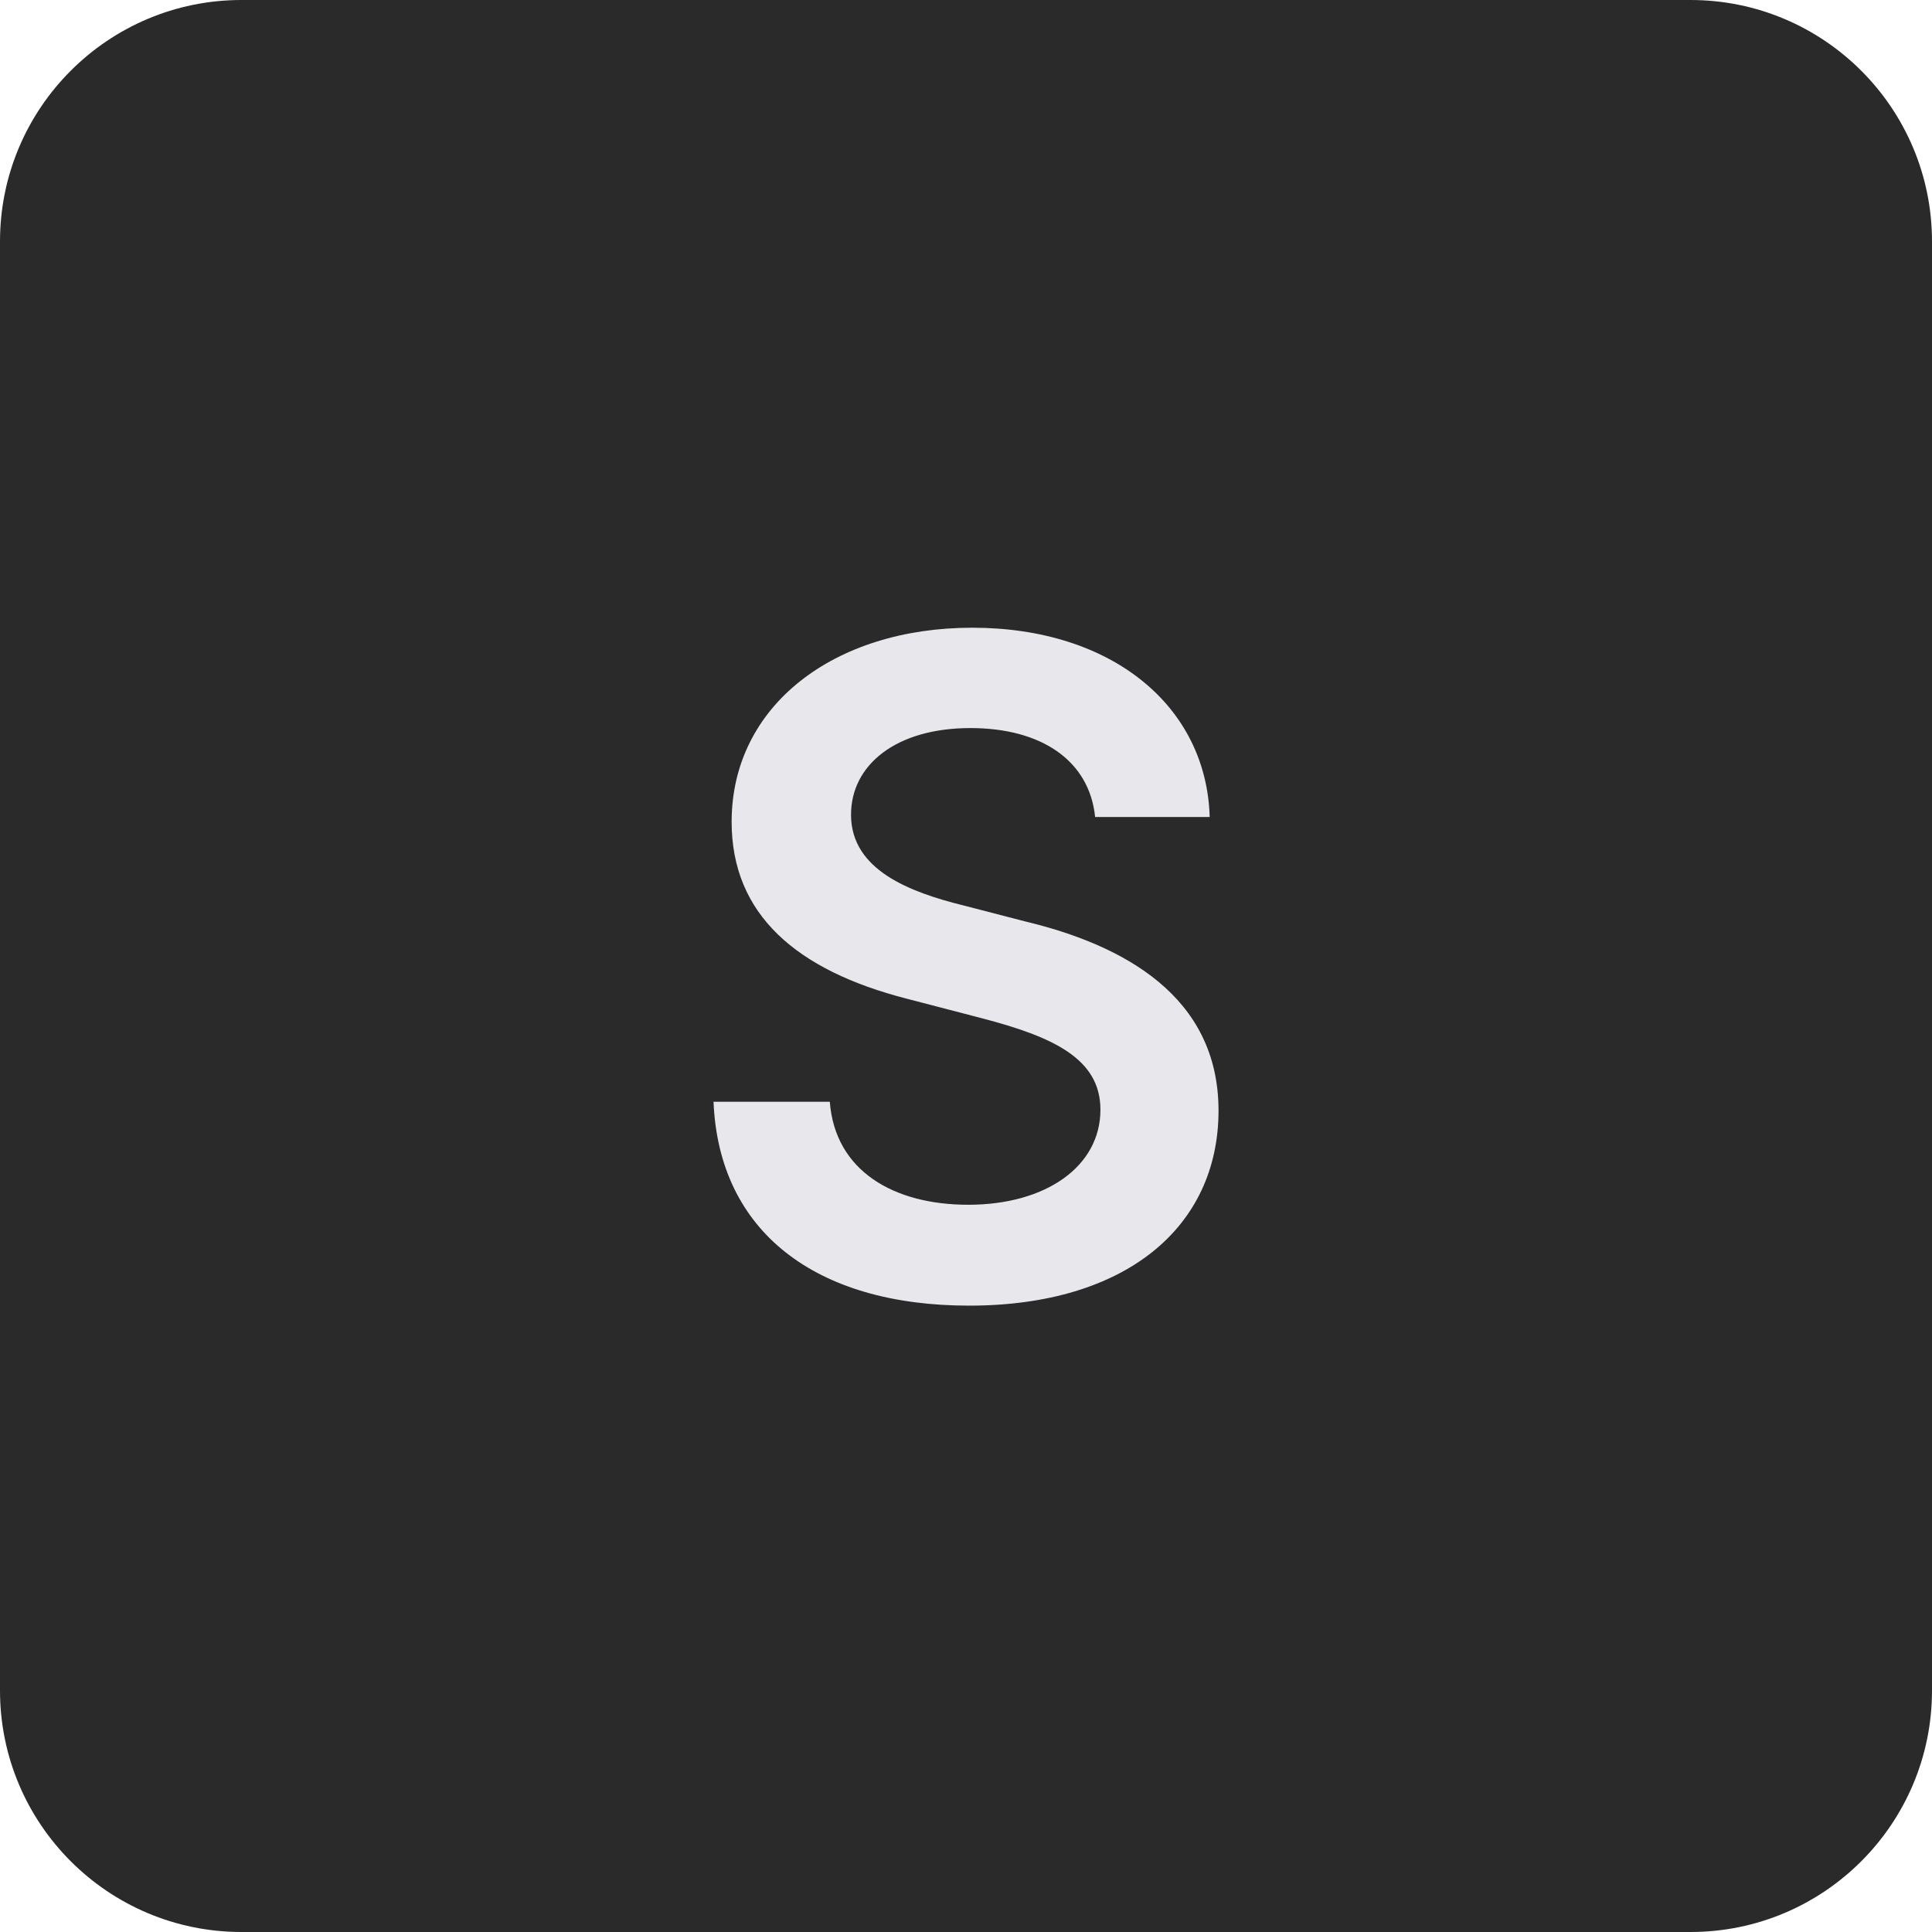
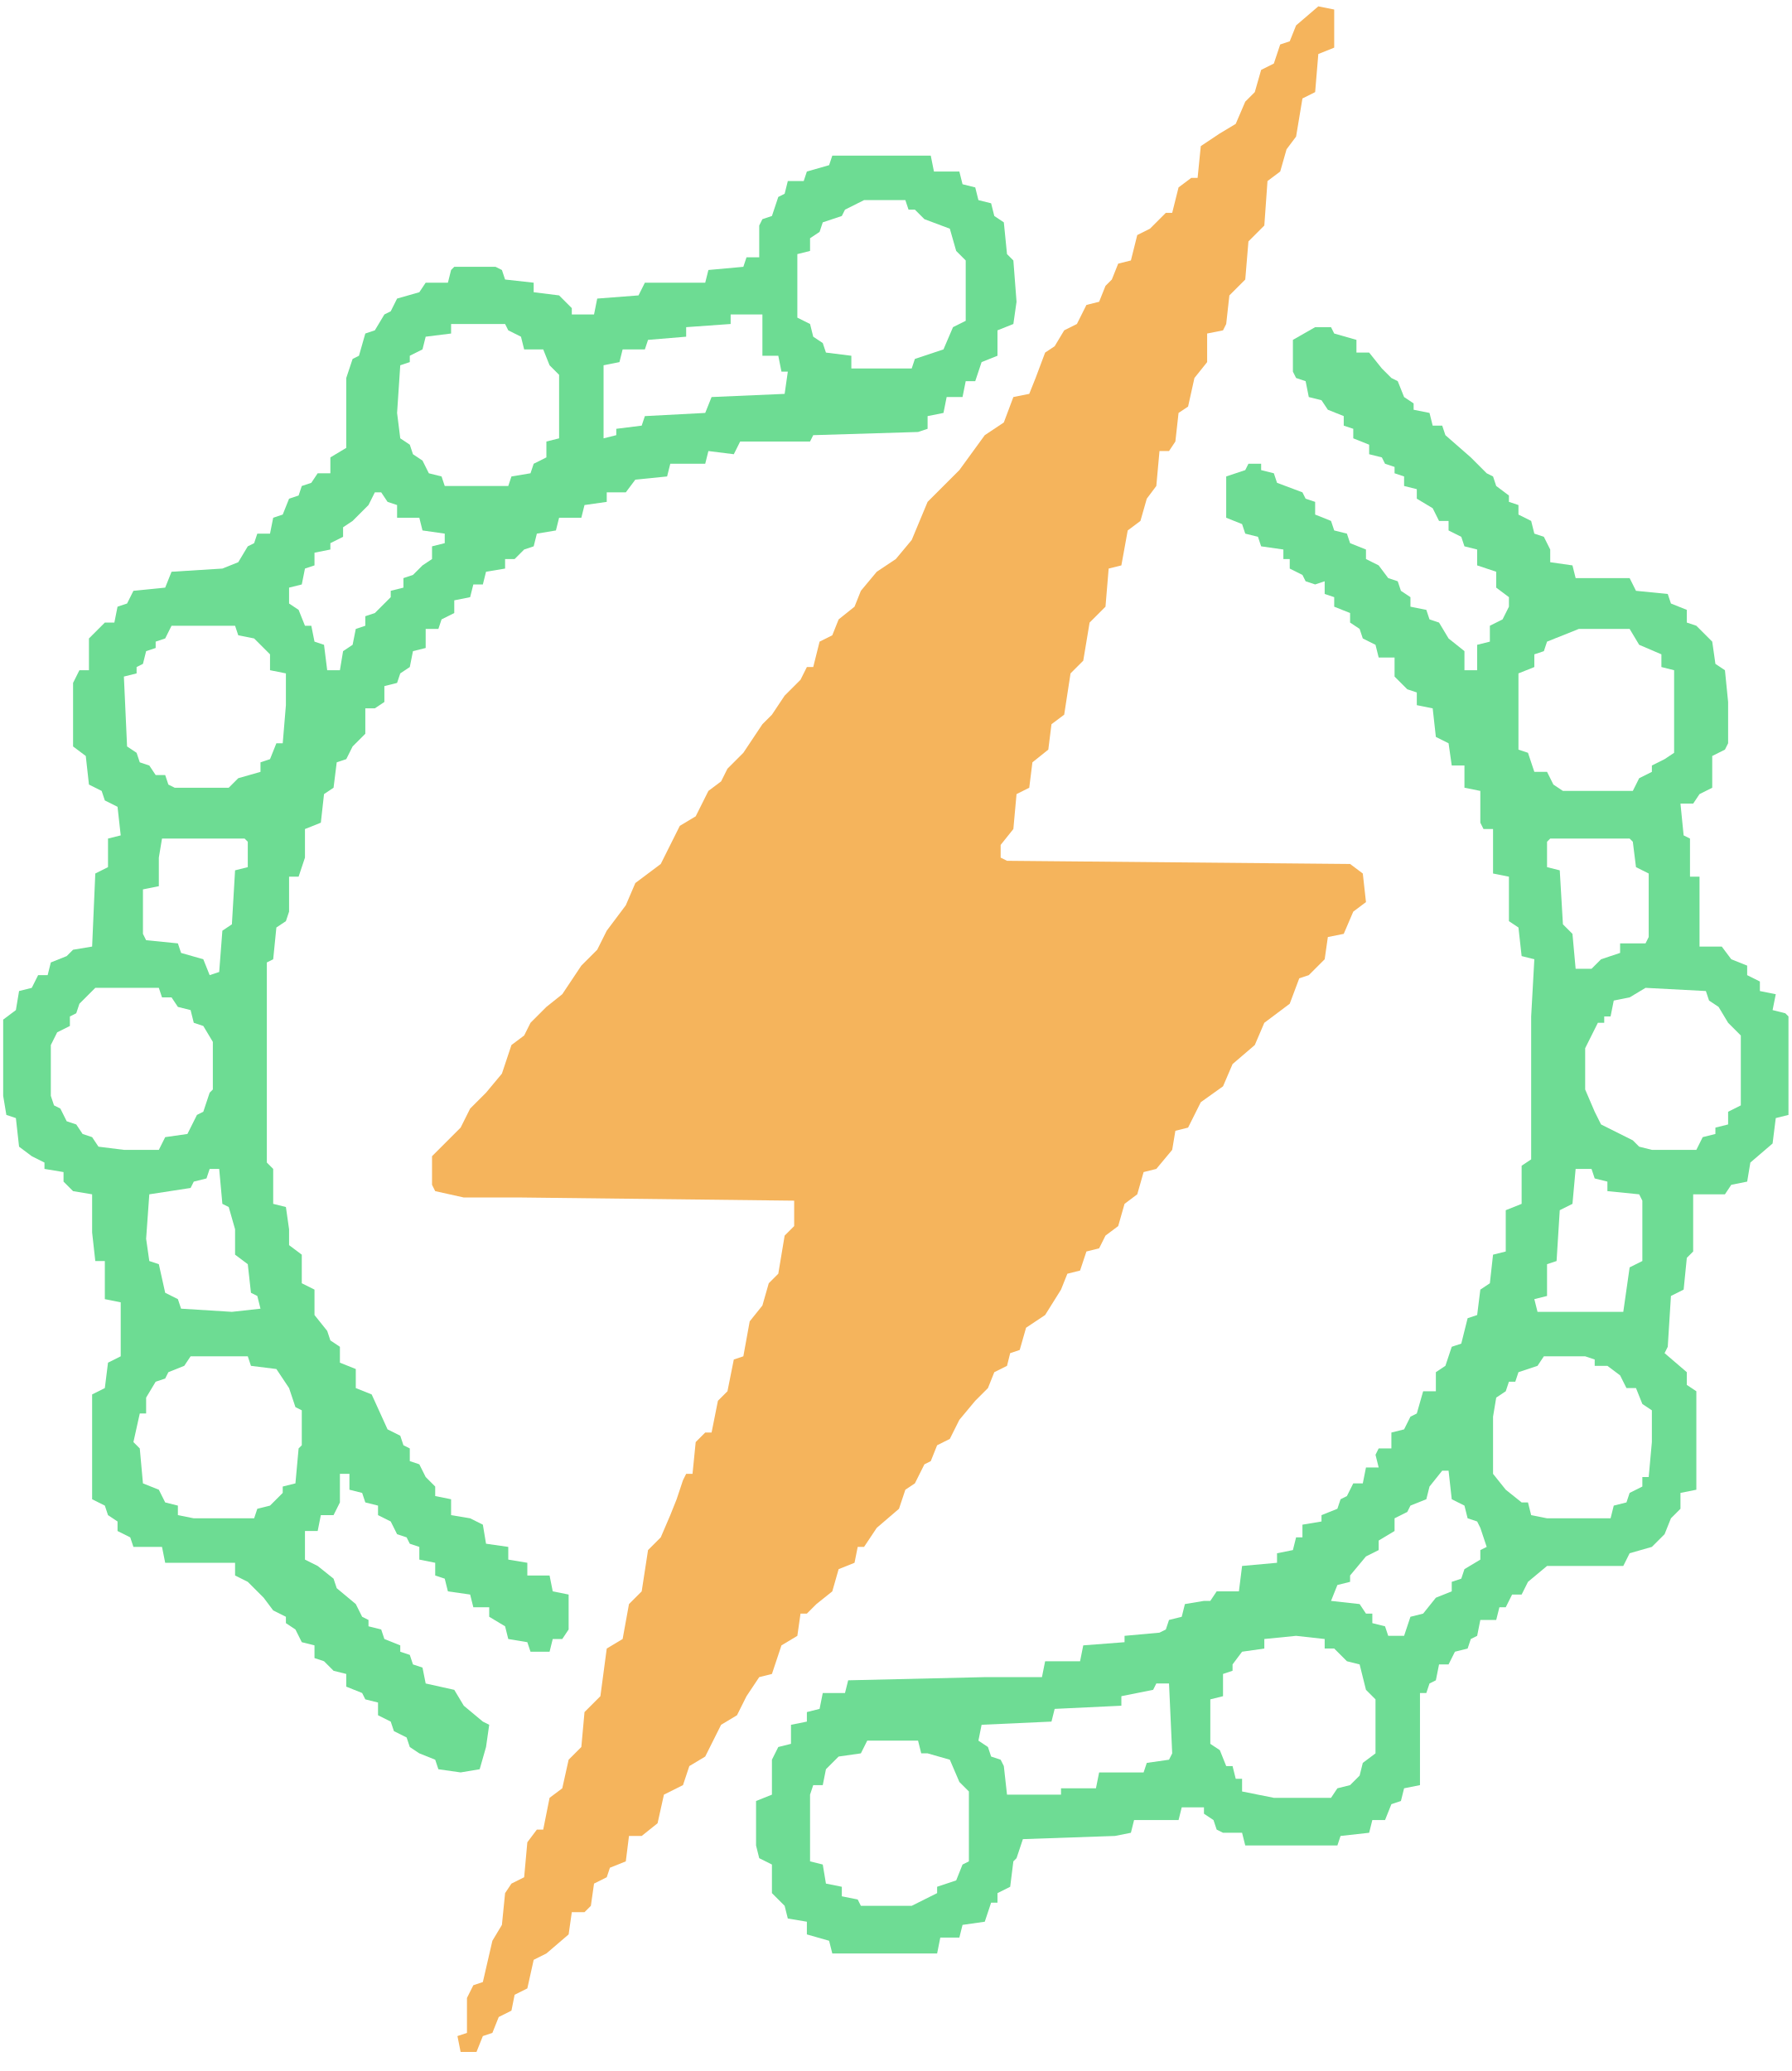
- <svg xmlns="http://www.w3.org/2000/svg" viewBox="0 0 512 512" width="512" height="512">
-   <rect fill="#2A2A2A" width="512" height="512" rx="64" />
-   <text x="256" y="256" text-anchor="middle" dominant-baseline="central" font-family="system-ui,-apple-system,sans-serif" font-size="240" font-weight="600" fill="#E8E8EC">S</text>
+ <svg xmlns="http://www.w3.org/2000/svg" version="1.1" width="564" height="652">
+   <path d="M0,0 L5,1 L5,13 L0,15 L-1,27 L-5,29 L-7,41 L-10,45 L-12,52 L-16,55 L-17,69 L-22,74 L-23,86 L-28,91 L-29,100 L-30,102 L-35,103 L-35,112 L-39,117 L-41,126 L-44,128 L-45,137 L-47,140 L-50,140 L-51,151 L-54,155 L-56,162 L-60,165 L-62,176 L-66,177 L-67,189 L-72,194 L-74,206 L-78,210 L-80,223 L-84,226 L-85,234 L-90,238 L-91,246 L-95,248 L-96,259 L-100,264 L-100,268 L-98,269 L10,270 L14,273 L15,282 L11,285 L8,292 L3,293 L2,300 L-3,305 L-6,306 L-9,314 L-17,320 L-20,327 L-27,333 L-30,340 L-37,345 L-41,353 L-45,354 L-46,360 L-51,366 L-55,367 L-57,374 L-61,377 L-63,384 L-67,387 L-69,391 L-73,392 L-75,398 L-79,399 L-81,404 L-86,412 L-92,416 L-94,423 L-97,424 L-98,428 L-102,430 L-104,435 L-108,439 L-113,445 L-116,451 L-120,453 L-122,458 L-124,459 L-127,465 L-130,467 L-132,473 L-139,479 L-143,485 L-145,485 L-146,490 L-151,492 L-153,499 L-158,503 L-161,506 L-163,506 L-164,513 L-169,516 L-172,525 L-176,526 L-180,532 L-183,538 L-188,541 L-193,551 L-198,554 L-200,560 L-206,563 L-208,572 L-213,576 L-217,576 L-218,584 L-223,586 L-224,589 L-228,591 L-229,598 L-231,600 L-235,600 L-236,607 L-243,613 L-247,615 L-249,624 L-253,626 L-254,631 L-258,633 L-260,638 L-263,639 L-265,644 L-270,644 L-271,639 L-268,638 L-268,627 L-266,623 L-263,622 L-260,609 L-257,604 L-256,594 L-254,591 L-250,589 L-249,578 L-246,574 L-244,574 L-242,564 L-238,561 L-236,552 L-232,548 L-231,537 L-226,532 L-224,517 L-219,514 L-217,503 L-213,499 L-211,486 L-207,482 L-204,475 L-202,470 L-200,464 L-199,462 L-197,462 L-196,452 L-193,449 L-191,449 L-189,439 L-186,436 L-184,426 L-181,425 L-179,414 L-175,409 L-173,402 L-170,399 L-168,387 L-165,384 L-165,376 L-251,375 L-269,375 L-278,373 L-279,371 L-279,362 L-270,353 L-267,347 L-262,342 L-257,336 L-254,327 L-250,324 L-248,320 L-243,315 L-238,311 L-232,302 L-227,297 L-224,291 L-218,283 L-215,276 L-207,270 L-201,258 L-196,255 L-192,247 L-188,244 L-186,240 L-181,235 L-175,226 L-172,223 L-168,217 L-163,212 L-161,208 L-159,208 L-157,200 L-153,198 L-151,193 L-146,189 L-144,184 L-139,178 L-133,174 L-128,168 L-123,156 L-118,151 L-113,146 L-105,135 L-99,131 L-96,123 L-91,122 L-89,117 L-86,109 L-83,107 L-80,102 L-76,100 L-73,94 L-69,93 L-67,88 L-65,86 L-63,81 L-59,80 L-57,72 L-53,70 L-48,65 L-46,65 L-44,57 L-40,54 L-38,54 L-37,44 L-31,40 L-26,37 L-23,30 L-20,27 L-18,20 L-14,18 L-12,12 L-9,11 L-7,6 Z " fill="#F5B45C" transform="translate(415,2)" />
+   <path d="M0,0 L5,0 L6,2 L13,4 L13,8 L17,8 L21,13 L24,16 L26,17 L28,22 L31,24 L31,26 L36,27 L37,31 L40,31 L41,34 L49,41 L54,46 L56,47 L57,50 L61,53 L61,55 L64,56 L64,59 L68,61 L69,65 L72,66 L74,70 L74,74 L81,75 L82,79 L99,79 L101,83 L111,84 L112,87 L117,89 L117,93 L120,94 L125,99 L126,106 L129,108 L130,118 L130,131 L129,133 L125,135 L125,145 L121,147 L119,150 L115,150 L116,160 L118,161 L118,173 L121,173 L121,195 L128,195 L131,199 L136,201 L136,204 L140,206 L140,209 L145,210 L144,215 L148,216 L149,217 L149,248 L145,249 L144,257 L137,263 L136,269 L131,270 L129,273 L119,273 L119,291 L117,293 L116,303 L112,305 L111,321 L110,323 L117,329 L117,333 L120,335 L120,366 L115,367 L115,372 L112,375 L110,380 L108,382 L106,384 L99,386 L97,390 L73,390 L67,395 L65,399 L62,399 L60,403 L58,403 L57,407 L52,407 L51,412 L49,413 L48,416 L44,417 L42,421 L39,421 L38,426 L36,427 L35,430 L33,430 L33,459 L28,460 L27,464 L24,465 L22,470 L18,470 L17,474 L8,475 L7,478 L-22,478 L-23,474 L-29,474 L-31,473 L-32,470 L-35,468 L-35,466 L-42,466 L-43,470 L-57,470 L-58,474 L-63,475 L-92,476 L-94,482 L-95,483 L-96,491 L-100,493 L-100,496 L-102,496 L-104,502 L-111,503 L-112,507 L-118,507 L-119,512 L-152,512 L-153,508 L-160,506 L-160,502 L-166,501 L-167,497 L-171,493 L-171,484 L-175,482 L-176,478 L-176,464 L-171,462 L-171,451 L-169,447 L-165,446 L-165,440 L-160,439 L-160,436 L-156,435 L-155,430 L-148,430 L-147,426 L-104,425 L-86,425 L-85,420 L-74,420 L-73,415 L-60,414 L-60,412 L-49,411 L-47,410 L-46,407 L-42,406 L-41,402 L-35,401 L-33,401 L-31,398 L-24,398 L-23,390 L-12,389 L-12,386 L-7,385 L-6,381 L-4,381 L-4,377 L2,376 L2,374 L7,372 L8,369 L10,368 L12,364 L15,364 L16,359 L20,359 L19,355 L20,353 L24,353 L24,348 L28,347 L30,343 L32,342 L34,335 L38,335 L38,329 L41,327 L43,321 L46,320 L48,312 L51,311 L52,303 L55,301 L56,292 L60,291 L60,278 L65,276 L65,264 L68,262 L68,217 L69,199 L65,198 L64,189 L61,187 L61,173 L56,172 L56,158 L53,158 L52,156 L52,146 L47,145 L47,138 L43,138 L42,131 L38,129 L37,120 L32,119 L32,115 L29,114 L25,110 L25,104 L20,104 L19,100 L15,98 L14,95 L11,93 L11,90 L6,88 L6,85 L3,84 L3,80 L0,81 L-3,80 L-4,78 L-8,76 L-8,73 L-10,73 L-10,70 L-17,69 L-18,66 L-22,65 L-23,62 L-28,60 L-28,47 L-22,45 L-21,43 L-17,43 L-17,45 L-13,46 L-12,49 L-4,52 L-3,54 L0,55 L0,59 L5,61 L6,64 L10,65 L11,68 L16,70 L16,73 L20,75 L23,79 L26,80 L27,83 L30,85 L30,88 L35,89 L36,92 L39,93 L42,98 L47,102 L47,108 L51,108 L51,100 L55,99 L55,94 L59,92 L61,88 L61,85 L57,82 L57,77 L51,75 L51,70 L47,69 L46,66 L42,64 L42,61 L39,61 L37,57 L32,54 L32,51 L28,50 L28,47 L25,46 L25,44 L22,43 L21,41 L17,40 L17,37 L12,35 L12,32 L9,31 L9,28 L4,26 L2,23 L-2,22 L-3,17 L-6,16 L-7,14 L-7,4 Z M83,95 L73,99 L72,102 L69,103 L69,107 L64,109 L64,133 L67,134 L69,140 L73,140 L75,144 L78,146 L100,146 L102,142 L106,140 L106,138 L110,136 L113,134 L113,108 L109,107 L109,103 L102,100 L99,95 Z M74,161 L73,162 L73,170 L77,171 L78,188 L81,191 L82,202 L87,202 L90,199 L96,197 L96,194 L104,194 L105,192 L105,172 L101,170 L100,162 L99,161 Z M104,208 L99,211 L94,212 L93,217 L91,217 L91,219 L89,219 L85,227 L85,240 L88,247 L90,251 L100,256 L102,258 L106,259 L120,259 L122,255 L126,254 L126,252 L130,251 L130,247 L134,245 L134,223 L130,219 L127,214 L124,212 L123,209 Z M82,265 L81,276 L77,278 L76,294 L73,295 L73,305 L69,306 L70,310 L97,310 L99,296 L103,294 L103,275 L102,273 L92,272 L92,269 L88,268 L87,265 Z M72,324 L70,327 L64,329 L63,332 L61,332 L60,335 L57,337 L56,343 L56,361 L60,366 L65,370 L67,370 L68,374 L73,375 L93,375 L94,371 L98,370 L99,367 L103,365 L103,362 L105,362 L106,351 L106,341 L103,339 L101,334 L98,334 L96,330 L92,327 L88,327 L88,325 L85,324 Z M40,360 L36,365 L35,369 L30,371 L29,373 L25,375 L25,379 L20,382 L20,385 L16,387 L11,393 L11,395 L7,396 L5,401 L14,402 L16,405 L18,405 L18,408 L22,409 L23,412 L28,412 L30,406 L34,405 L38,400 L43,398 L43,395 L46,394 L47,391 L52,388 L52,385 L54,384 L52,378 L51,376 L48,375 L47,371 L43,369 L42,360 Z M-6,412 L-16,413 L-16,416 L-23,417 L-26,421 L-26,423 L-29,424 L-29,431 L-33,432 L-33,446 L-30,448 L-28,453 L-26,453 L-25,457 L-23,457 L-23,461 L-13,463 L5,463 L7,460 L11,459 L14,456 L15,452 L19,449 L19,432 L16,429 L14,421 L10,420 L6,416 L3,416 L3,413 Z M-50,427 L-51,429 L-61,431 L-61,434 L-82,435 L-83,439 L-105,440 L-106,445 L-103,447 L-102,450 L-99,451 L-98,453 L-97,462 L-80,462 L-80,460 L-69,460 L-68,455 L-54,455 L-53,452 L-46,451 L-45,449 L-46,427 Z M-141,445 L-143,449 L-150,450 L-154,454 L-155,459 L-158,459 L-159,462 L-159,483 L-155,484 L-154,490 L-149,491 L-149,494 L-144,495 L-143,497 L-127,497 L-119,493 L-119,491 L-113,489 L-111,484 L-109,483 L-109,461 L-112,458 L-115,451 L-122,449 L-124,449 L-125,445 Z " fill="#6EDC94" transform="translate(414,103)" />
+   <path d="M0,0 L31,0 L32,5 L40,5 L41,9 L45,10 L46,14 L50,15 L51,19 L54,21 L55,31 L57,33 L58,46 L57,53 L52,55 L52,63 L47,65 L45,71 L42,71 L41,76 L36,76 L35,81 L30,82 L30,86 L27,87 L-6,88 L-7,90 L-29,90 L-31,94 L-39,93 L-40,97 L-51,97 L-52,101 L-62,102 L-65,106 L-71,106 L-71,109 L-78,110 L-79,114 L-86,114 L-87,118 L-93,119 L-94,123 L-97,124 L-100,127 L-103,127 L-103,130 L-109,131 L-110,135 L-113,135 L-114,139 L-119,140 L-119,144 L-123,146 L-124,149 L-128,149 L-128,155 L-132,156 L-133,161 L-136,163 L-137,166 L-141,167 L-141,172 L-144,174 L-147,174 L-147,182 L-151,186 L-153,190 L-156,191 L-157,199 L-160,201 L-161,210 L-166,212 L-166,221 L-168,227 L-171,227 L-171,238 L-172,241 L-175,243 L-176,253 L-178,254 L-178,317 L-176,319 L-176,330 L-172,331 L-171,338 L-171,343 L-167,346 L-167,355 L-163,357 L-163,365 L-159,370 L-158,373 L-155,375 L-155,380 L-150,382 L-150,388 L-145,390 L-140,401 L-136,403 L-135,406 L-133,407 L-133,411 L-130,412 L-128,416 L-125,419 L-125,422 L-120,423 L-120,428 L-114,429 L-110,431 L-109,437 L-102,438 L-102,442 L-96,443 L-96,447 L-89,447 L-88,452 L-83,453 L-83,464 L-85,467 L-88,467 L-89,471 L-95,471 L-96,468 L-102,467 L-103,463 L-108,460 L-108,457 L-113,457 L-114,453 L-121,452 L-122,448 L-125,447 L-125,443 L-130,442 L-130,438 L-133,437 L-134,435 L-137,434 L-139,430 L-143,428 L-143,425 L-147,424 L-148,421 L-152,420 L-152,415 L-155,415 L-155,424 L-157,428 L-161,428 L-162,433 L-166,433 L-166,442 L-162,444 L-157,448 L-156,451 L-150,456 L-148,460 L-146,461 L-146,463 L-142,464 L-141,467 L-136,469 L-136,471 L-133,472 L-132,475 L-129,476 L-128,481 L-119,483 L-116,488 L-110,493 L-108,494 L-109,501 L-111,508 L-117,509 L-124,508 L-125,505 L-130,503 L-133,501 L-134,498 L-138,496 L-139,493 L-143,491 L-143,487 L-147,486 L-148,484 L-153,482 L-153,478 L-157,477 L-160,474 L-163,473 L-163,469 L-167,468 L-169,464 L-172,462 L-172,460 L-176,458 L-179,454 L-184,449 L-188,447 L-188,443 L-210,443 L-211,438 L-220,438 L-221,435 L-225,433 L-225,430 L-228,428 L-229,425 L-233,423 L-233,390 L-229,388 L-228,380 L-224,378 L-224,361 L-229,360 L-229,348 L-232,348 L-233,339 L-233,327 L-239,326 L-242,323 L-242,320 L-248,319 L-248,317 L-252,315 L-256,312 L-257,303 L-260,302 L-261,296 L-261,272 L-257,269 L-256,263 L-252,262 L-250,258 L-247,258 L-246,254 L-241,252 L-239,250 L-233,249 L-232,226 L-228,224 L-228,215 L-224,214 L-225,205 L-229,203 L-230,200 L-234,198 L-235,189 L-239,186 L-239,166 L-237,162 L-234,162 L-234,152 L-229,147 L-226,147 L-225,142 L-222,141 L-220,137 L-210,136 L-208,131 L-192,130 L-187,128 L-184,123 L-182,122 L-181,119 L-177,119 L-176,114 L-173,113 L-171,108 L-168,107 L-167,104 L-164,103 L-162,100 L-158,100 L-158,95 L-153,92 L-153,70 L-151,64 L-149,63 L-147,56 L-144,55 L-141,50 L-139,49 L-137,45 L-130,43 L-128,40 L-121,40 L-120,36 L-119,35 L-106,35 L-104,36 L-103,39 L-94,40 L-94,43 L-86,44 L-82,48 L-82,50 L-75,50 L-74,45 L-61,44 L-59,40 L-40,40 L-39,36 L-28,35 L-27,32 L-23,32 L-23,22 L-22,20 L-19,19 L-17,13 L-15,12 L-14,8 L-9,8 L-8,5 L-1,3 Z M10,14 L4,17 L3,19 L-3,21 L-4,24 L-7,26 L-7,30 L-11,31 L-11,51 L-7,53 L-6,57 L-3,59 L-2,62 L6,63 L6,67 L25,67 L26,64 L35,61 L38,54 L42,52 L42,33 L39,30 L37,23 L29,20 L26,17 L24,17 L23,14 Z M-32,50 L-32,53 L-46,54 L-46,57 L-58,58 L-59,61 L-66,61 L-67,65 L-72,66 L-72,89 L-68,88 L-68,86 L-60,85 L-59,82 L-40,81 L-38,76 L-15,75 L-14,68 L-16,68 L-17,63 L-22,63 L-22,50 Z M-120,53 L-120,56 L-128,57 L-129,61 L-133,63 L-133,65 L-136,66 L-137,81 L-136,89 L-133,91 L-132,94 L-129,96 L-127,100 L-123,101 L-122,104 L-102,104 L-101,101 L-95,100 L-94,97 L-90,95 L-90,90 L-86,89 L-86,69 L-89,66 L-91,61 L-97,61 L-98,57 L-102,55 L-103,53 Z M-144,106 L-146,110 L-151,115 L-154,117 L-154,120 L-158,122 L-158,124 L-163,125 L-163,129 L-166,130 L-167,135 L-171,136 L-171,141 L-168,143 L-166,148 L-164,148 L-163,153 L-160,154 L-159,162 L-155,162 L-154,156 L-151,154 L-150,149 L-147,148 L-147,145 L-144,144 L-139,139 L-139,137 L-135,136 L-135,133 L-132,132 L-129,129 L-126,127 L-126,123 L-122,122 L-122,119 L-129,118 L-130,114 L-137,114 L-137,110 L-140,109 L-142,106 Z M-208,148 L-210,152 L-213,153 L-213,155 L-216,156 L-217,160 L-219,161 L-219,163 L-223,164 L-222,186 L-219,188 L-218,191 L-215,192 L-213,195 L-210,195 L-209,198 L-207,199 L-190,199 L-187,196 L-180,194 L-180,191 L-177,190 L-175,185 L-173,185 L-172,173 L-172,163 L-177,162 L-177,157 L-182,152 L-187,151 L-188,148 Z M-211,215 L-212,221 L-212,230 L-217,231 L-217,245 L-216,247 L-206,248 L-205,251 L-198,253 L-196,258 L-193,257 L-192,244 L-189,242 L-188,225 L-184,224 L-184,216 L-185,215 Z M-232,262 L-237,267 L-238,270 L-240,271 L-240,274 L-244,276 L-246,280 L-246,296 L-245,299 L-243,300 L-241,304 L-238,305 L-236,308 L-233,309 L-231,312 L-223,313 L-212,313 L-210,309 L-203,308 L-200,302 L-198,301 L-196,295 L-195,294 L-195,279 L-198,274 L-201,273 L-202,269 L-206,268 L-208,265 L-211,265 L-212,262 Z M-196,319 L-197,322 L-201,323 L-202,325 L-215,327 L-216,341 L-215,348 L-212,349 L-210,358 L-206,360 L-205,363 L-189,364 L-180,363 L-181,359 L-183,358 L-184,349 L-188,346 L-188,338 L-190,331 L-192,330 L-193,319 Z M-202,378 L-204,381 L-209,383 L-210,385 L-213,386 L-216,391 L-216,396 L-218,396 L-220,405 L-218,407 L-217,418 L-212,420 L-210,424 L-206,425 L-206,428 L-201,429 L-182,429 L-181,426 L-177,425 L-173,421 L-173,419 L-169,418 L-168,407 L-167,406 L-167,395 L-169,394 L-171,388 L-175,382 L-183,381 L-184,378 Z " fill="#6DDC93" transform="translate(262,49)" />
</svg>
